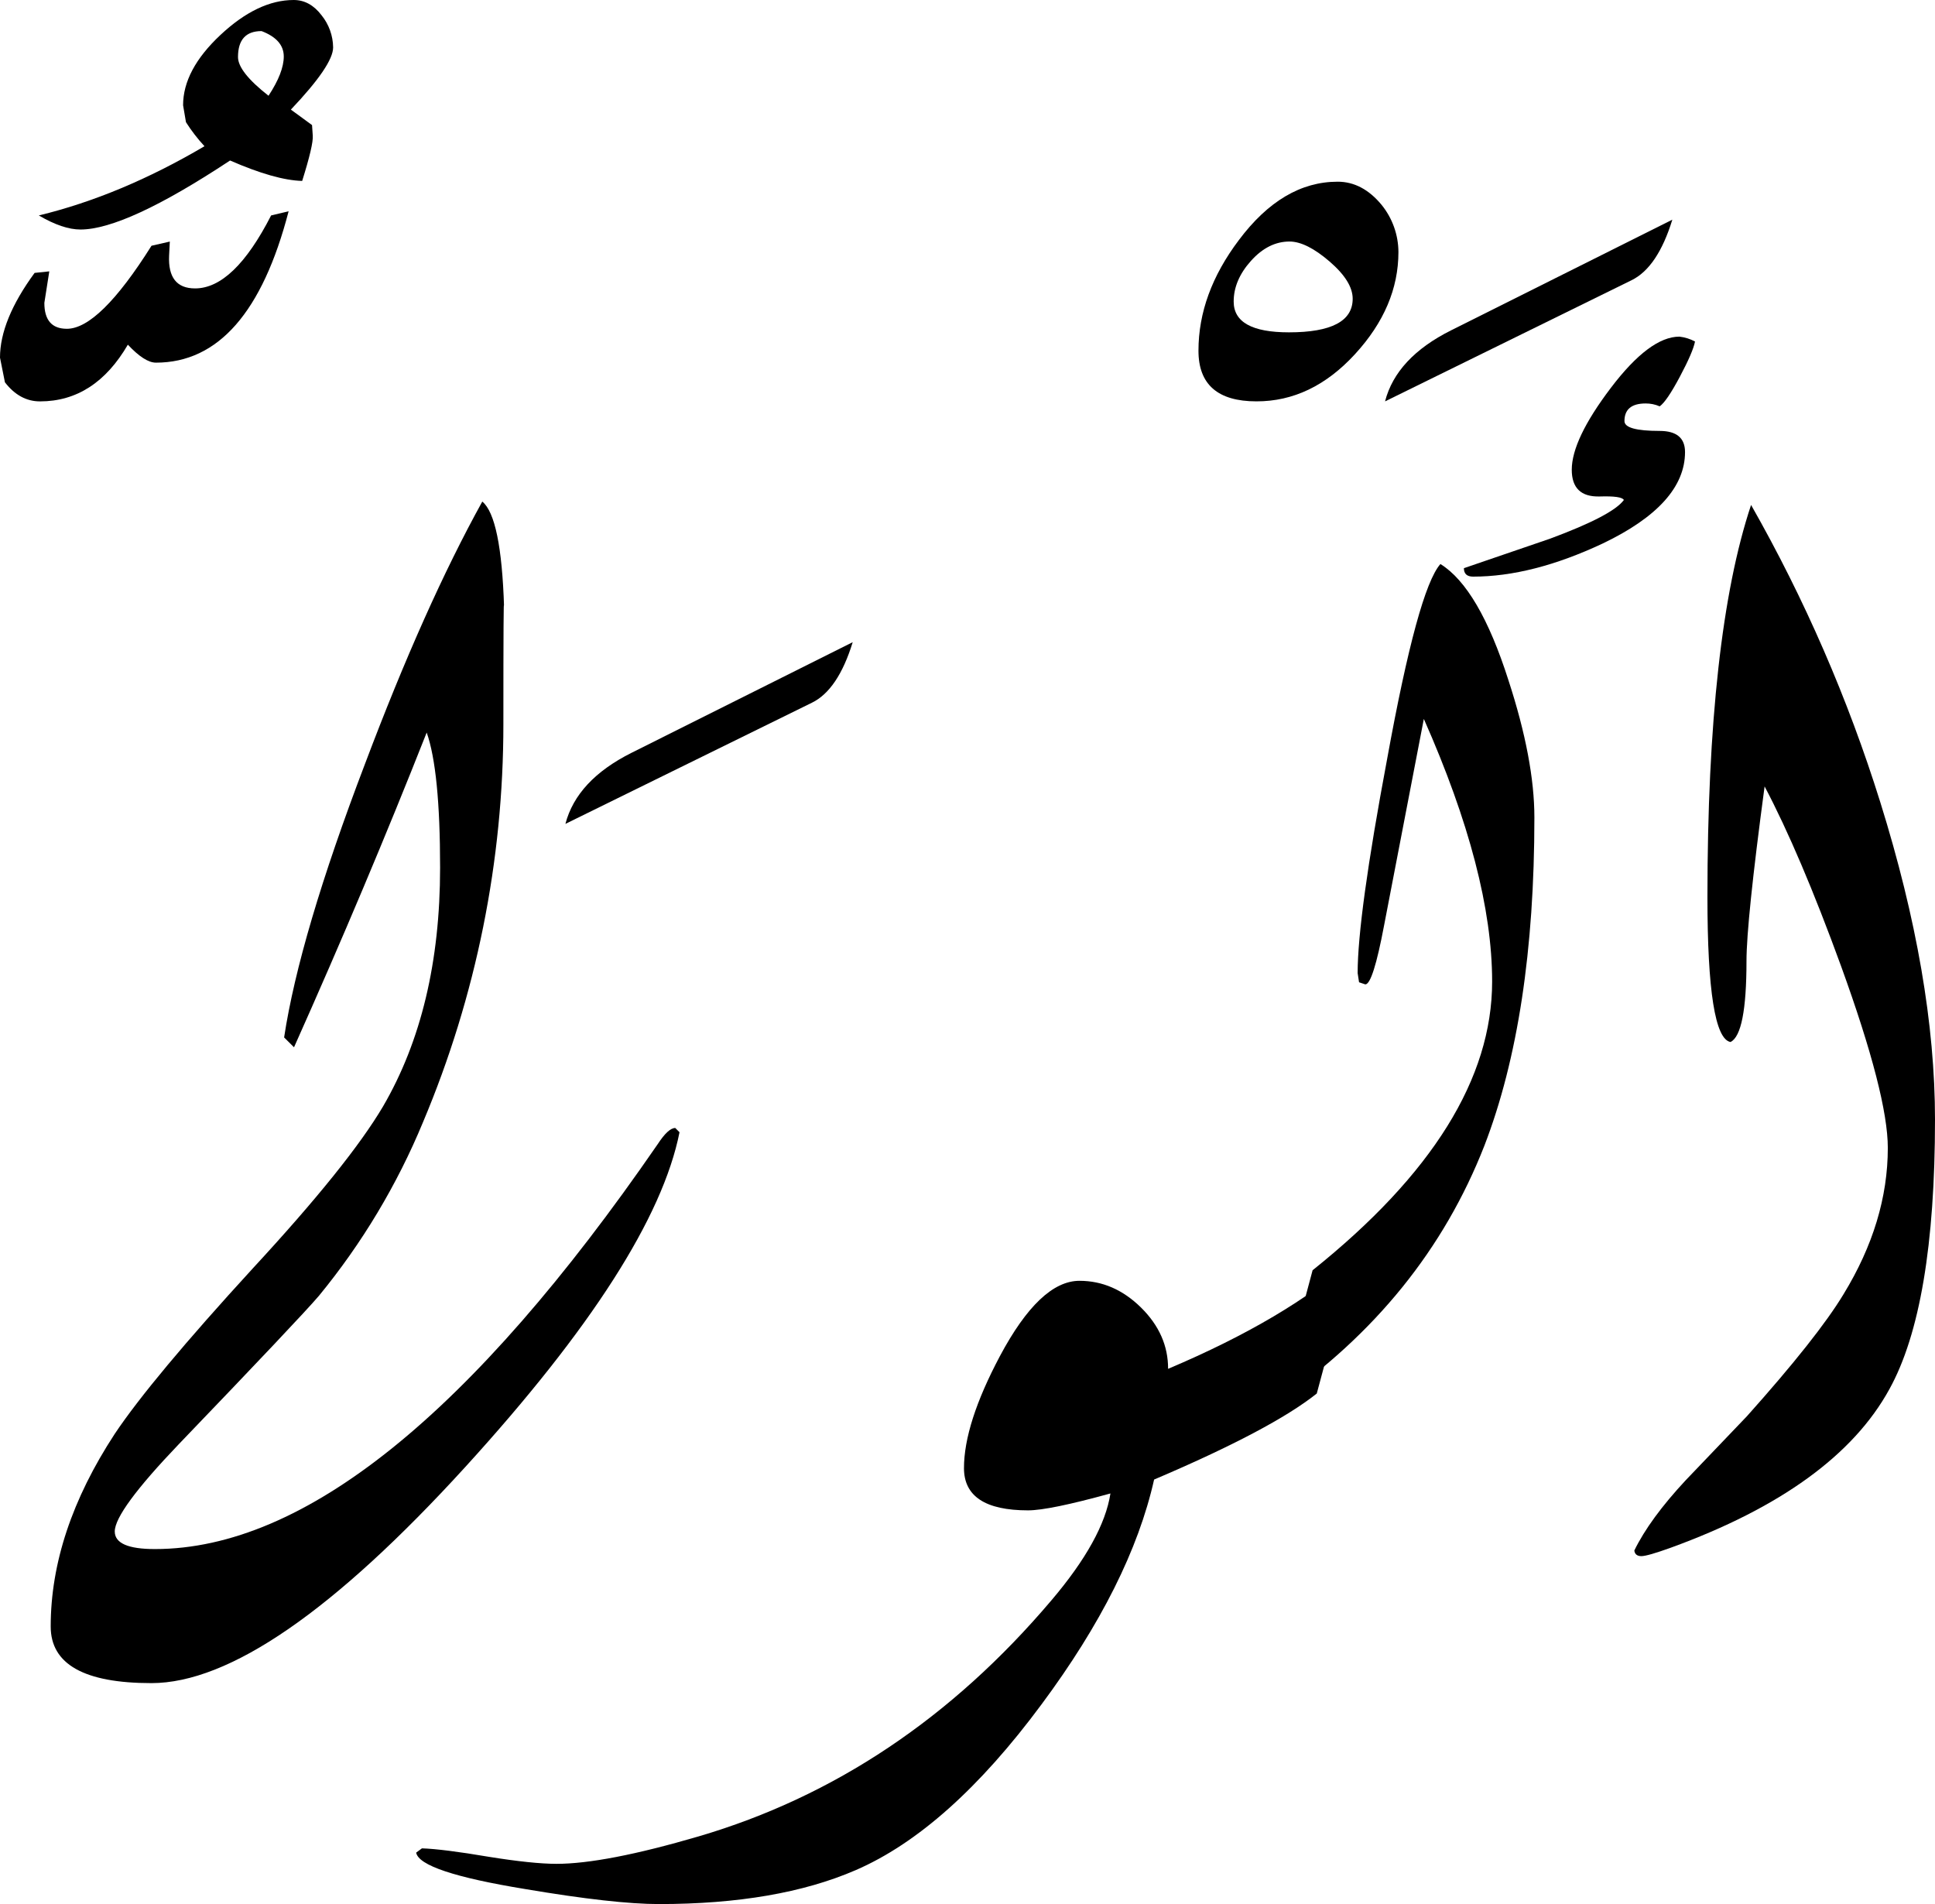
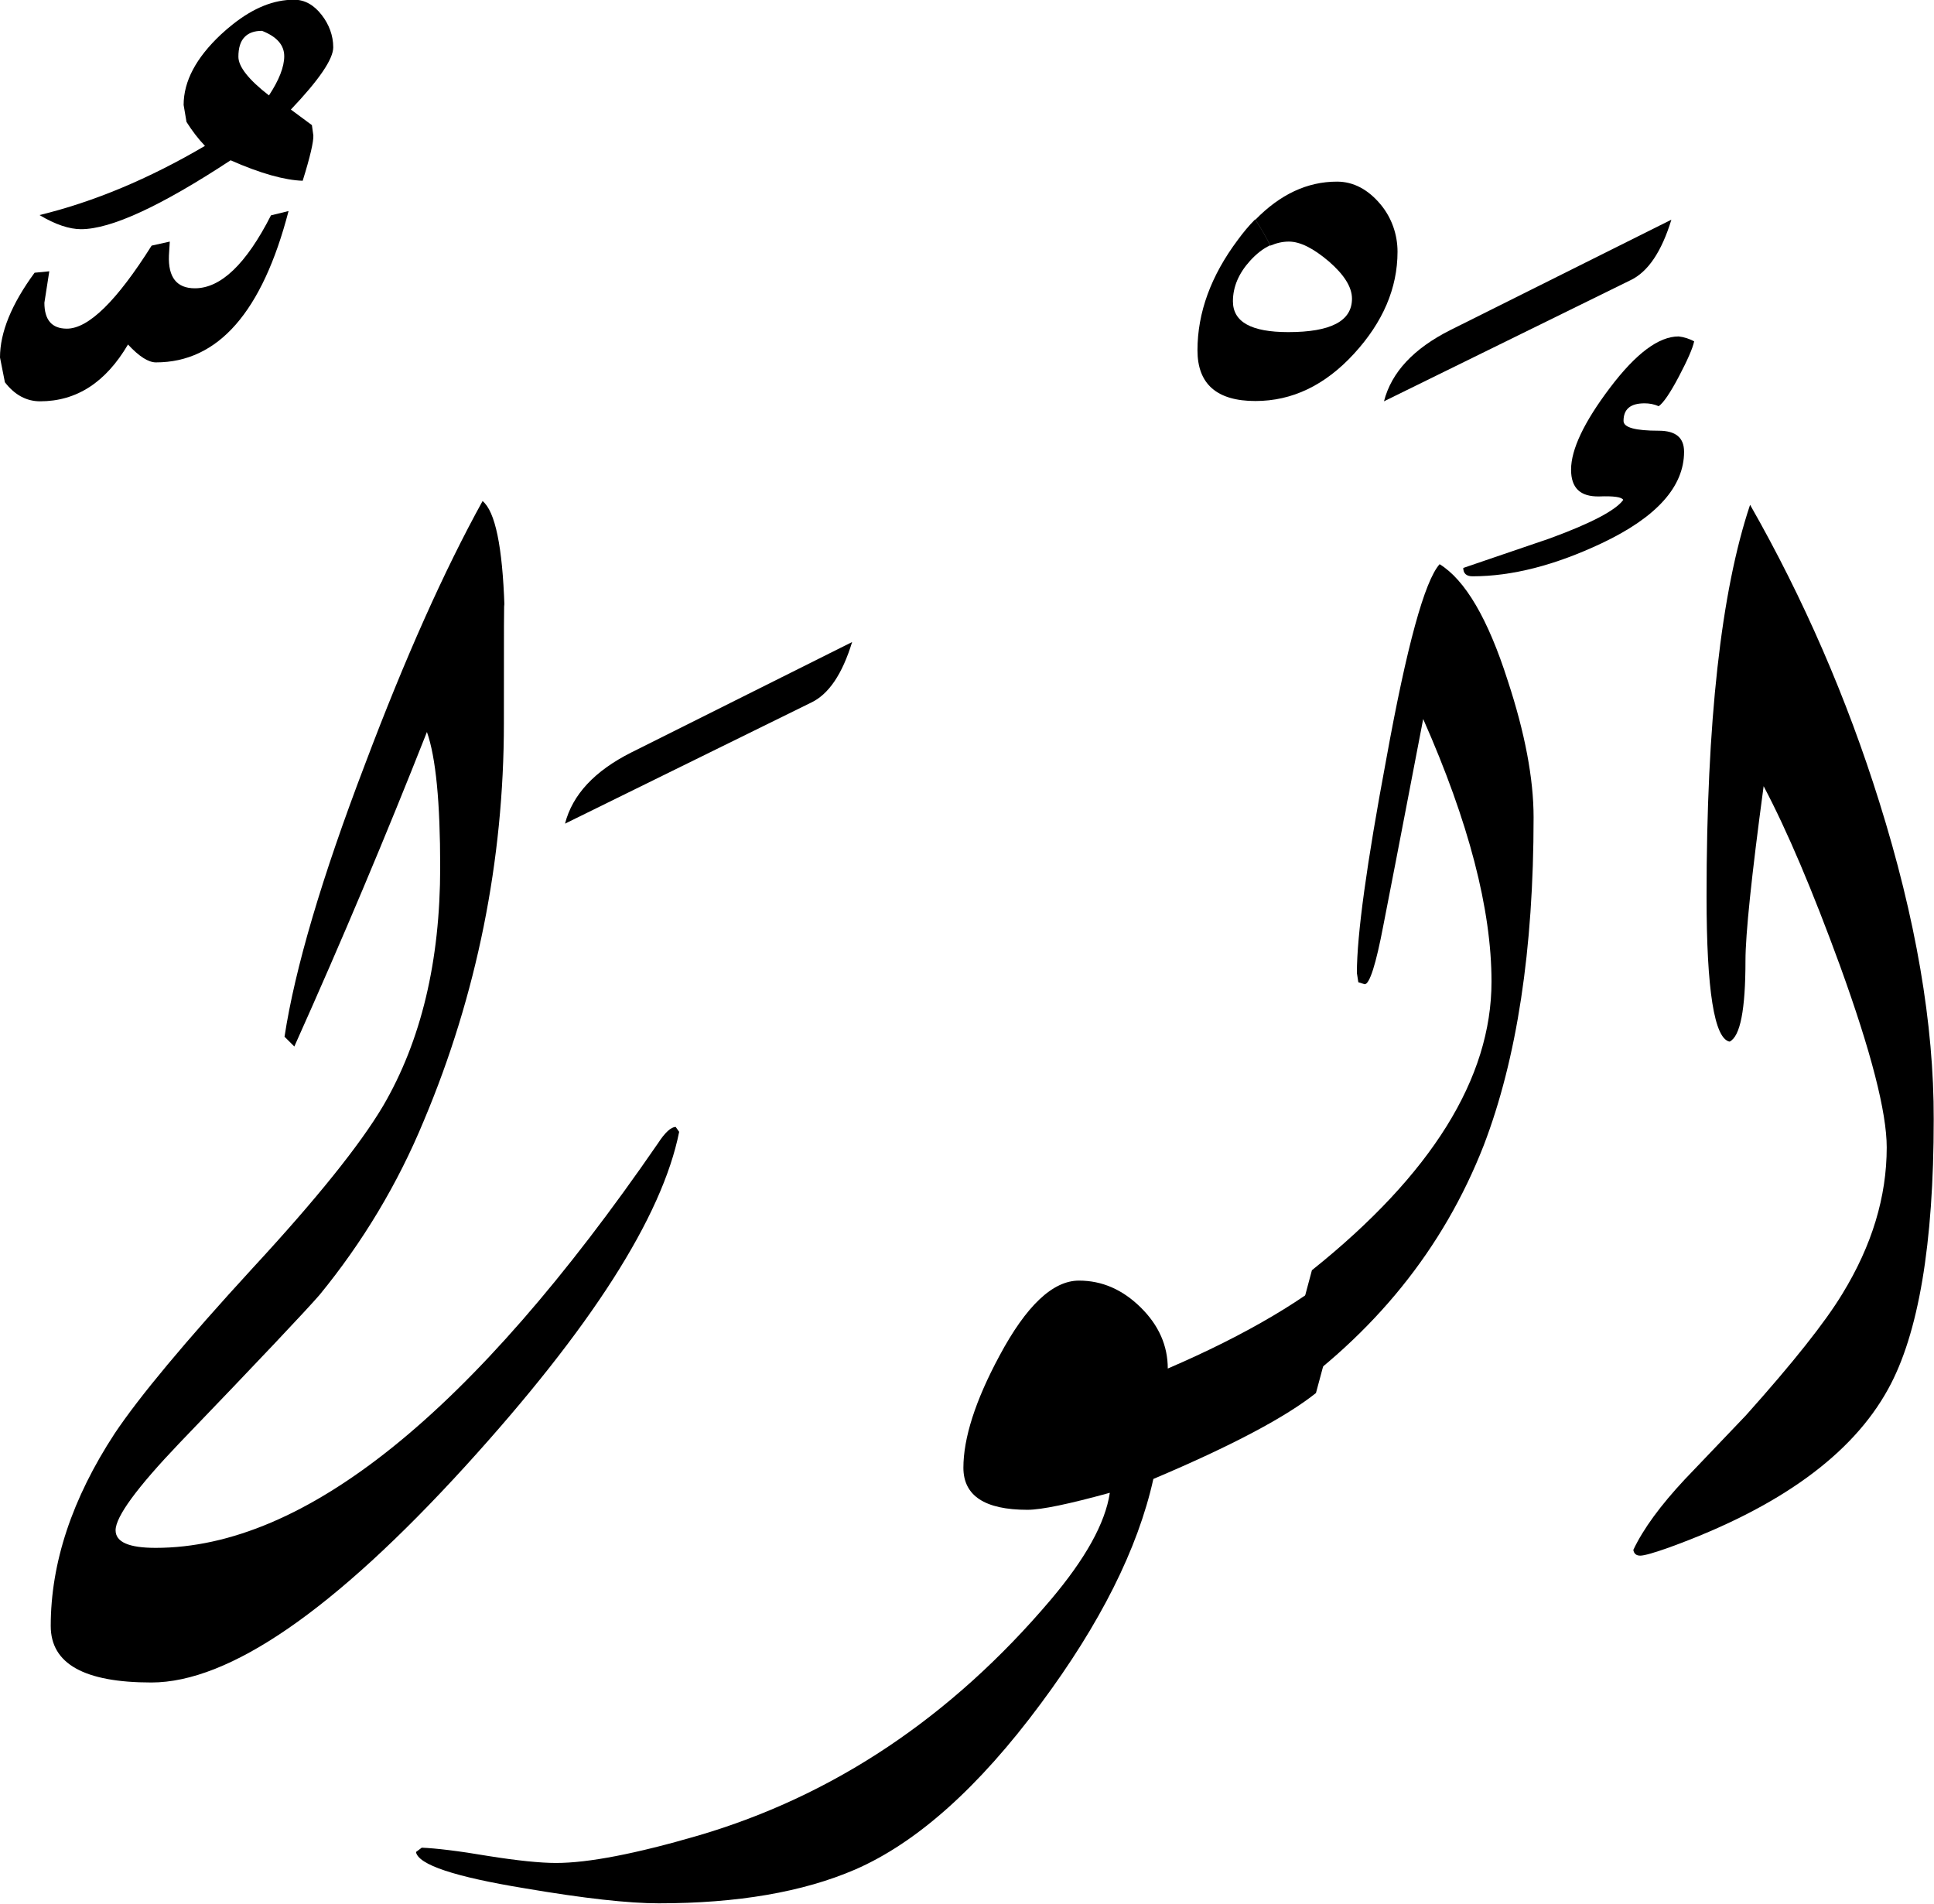
- <svg xmlns="http://www.w3.org/2000/svg" viewBox="0 0 670.9 660.16">
-   <g id="Layer_2" data-name="Layer 2">
+ <svg xmlns="http://www.w3.org/2000/svg" version="1.1" id="Layer_1" x="0px" y="0px" viewBox="0 0 670.9 660.2" style="enable-background:new 0 0 670.9 660.2;" xml:space="preserve">
+   <g id="Layer_2_1_">
    <g id="ElWelijj">
      <g>
-         <path d="M235.6,392.58q-8.79,44.19-74.22,116-68.37,75-108.89,75-34.92,0-34.91-19.64,0-32.85,22.21-66.79,12.7-19,47.86-57.37,33.19-35.9,45.16-56.16,19.78-33.93,19.78-82.76,0-33.69-4.65-46.87-21,53.22-46,109.13l-3.43-3.42q5.37-35.4,28-94.73,20.71-54.93,40.71-91.06,6.57,5.37,7.55,36.62-.24-6.84-.24,40.53a354.75,354.75,0,0,1-27.83,137.94,238.63,238.63,0,0,1-36.13,60.3Q104,457,62,500.73,39.8,523.94,39.79,531q0,6.11,13.92,6.1,77.64,0,174.32-140.38c2.44-3.74,4.47-5.62,6.1-5.62Z" />
-         <path d="M295.65,222.66q-5.11,16.6-14.16,21l-85.45,42Q200,270.51,219,261Z" />
-         <path d="M469,436.77l-12.45,46.4Q440.92,495.64,400.15,513q-8.17,36.42-39.07,78-32.22,43.51-64.45,57.45-27.11,11.73-68.11,11.74-15.63,0-46.39-5.2Q145.5,649,144.29,642.35l2-1.48q7.32.24,23.19,2.93,15.15,2.43,23.44,2.44,16.84,0,49.32-9.52Q312.74,616,364.5,554.93q18.06-21.24,20.51-37.11-21.24,5.86-28.56,5.86-22.23,0-22.22-14.65,0-15.37,12.45-38.82,13.92-26.11,27.59-26.12,11.94,0,21.35,9.28T405,474.61Q446,457.27,469,436.77Z" />
-         <path d="M484.86,87.4q0,19-15.06,35.4t-34.18,16.36q-20.1,0-20.09-17.58,0-19.77,14-38.33Q444.69,63,463.79,63,472.37,63,479,71A26.15,26.15,0,0,1,484.86,87.4ZM469,103.58q0-6-8-12.9t-13.87-6.94q-7.38,0-13.39,6.7t-6,14.13q0,10.67,19.16,10.66Q469,115.23,469,103.58Z" />
-         <path d="M532,283.45q0,68.85-17.33,113.77-21,53.71-71.78,88.86l12.21-45.65q62.25-49.8,62.25-100.1,0-37.59-23.68-91.06-4.59,23.93-13.77,71.53-3.87,20.51-6.52,20.51l-2.17-.73-.49-3.18q0-19.77,10.22-74.22,10.69-58.83,18.48-67.62,13.37,8.3,23.58,40.28Q532,263.42,532,283.45Z" />
-         <path d="M579.83,76.17q-5.12,16.6-14.16,21l-85.45,42q3.91-15.14,22.95-24.66Z" />
-         <path d="M111.47,5.27Q107.45,0,101.83,0,89.37,0,76.42,12.13T63.48,36.5l1,5.87A58.2,58.2,0,0,0,70.9,50.7q-29.1,17.14-57.44,24,8.31,4.88,14.44,4.88,15.65,0,51.87-23.93,15.66,6.84,25,7.08,3.92-12.5,3.67-15.68l-.25-3.68L100.85,38q14.66-15.44,14.65-21.57A18.06,18.06,0,0,0,111.47,5.27ZM93.1,33.2q-10.59-8.3-10.58-13.42,0-9,8.17-9,7.69,2.94,7.7,8.79Q98.39,25.16,93.1,33.2Z" />
-         <path d="M67.63,100q-9.52,0-9-11.39l.25-4.85-6.35,1.45Q34.41,114,23.19,114q-7.82,0-7.81-9l1.71-10.91L12,94.62Q0,111,0,124l1.71,8.56q5.12,6.62,12.17,6.61,19,0,30.45-19.66,5.84,6.24,9.74,6.23,32.38,0,46-52.49L94,74.7Q81.06,100,67.63,100Z" />
-         <path d="M651.91,278.08a524.76,524.76,0,0,0-44.78-103Q592,220.46,592,311q0,48.82,8,50.29,5.54-2.68,5.54-28.08,0-13.67,6.28-60.54Q624.09,295.9,638.34,335q16.2,44.69,16.2,63,0,25.64-15.38,50.78-9,14.89-33.45,42.24l-21.24,22.21Q572,526.62,566.65,537.6c.16,1.3,1,1.95,2.44,1.95s4.87-1,10.23-2.93q57-20.75,75.75-54.93,15.82-28.56,15.83-93.51Q670.9,338.88,651.91,278.08Z" />
-         <path d="M584.23,156.74q0-7.32-8.79-7.33-12.21,0-12.21-3.41,0-6.1,7.33-6.11a11.92,11.92,0,0,1,4.88,1q2.43-1.69,7-10.28t5.25-12.2a15,15,0,0,0-5.4-1.69q-10.32,0-23.82,17.82t-13.51,28.32q0,9.53,9.65,9.28c5.11-.16,7.92.24,8.41,1.22q-3.9,5.37-25.63,13.43L507.56,197q0,2.92,3.18,2.93,20.5,0,44.92-11.47Q584.22,174.8,584.23,156.74Z" />
+         <path d="M235.6,392.6c-5.9,29.5-30.6,68.1-74.2,116c-45.6,50-81.9,75-108.9,75c-23.3,0-34.9-6.5-34.9-19.6     c0-21.9,7.4-44.2,22.2-66.8c8.5-12.7,24.4-31.8,47.9-57.4c22.1-23.9,37.2-42.7,45.2-56.2c13.2-22.6,19.8-50.2,19.8-82.8     c0-22.5-1.5-38.1-4.6-46.9c-14,35.5-29.3,71.9-46,109.1l-3.4-3.4c3.6-23.6,12.9-55.2,28-94.7c13.8-36.6,27.4-67,40.7-91.1     c4.4,3.6,6.9,15.8,7.6,36.6c-0.2-4.6-0.2,8.9-0.2,40.5c0,47.4-9.4,94.3-27.8,137.9c-9,21.8-21.2,42.1-36.1,60.3     c-4.4,5.1-20.6,22.3-48.6,51.4c-14.8,15.5-22.2,25.6-22.2,30.3c0,4.1,4.6,6.1,13.9,6.1c51.8,0,109.9-46.8,174.3-140.4     c2.4-3.7,4.5-5.6,6.1-5.6L235.6,392.6z" />
+         <path d="M295.6,222.7c-3.4,11.1-8.1,18.1-14.2,21l-85.4,42c2.6-10.1,10.3-18.3,23-24.7L295.6,222.7z" />
+         <path d="M469,436.8l-12.5,46.4c-10.4,8.3-29.2,18.3-56.4,29.8c-5.4,24.3-18.5,50.3-39.1,78c-21.5,29-43,48.2-64.4,57.5     c-18.1,7.8-40.8,11.7-68.1,11.7c-10.4,0-25.9-1.7-46.4-5.2c-24.4-4-37-8.2-37.8-12.6l2-1.5c4.9,0.2,12.6,1.1,23.2,2.9     c10.1,1.6,17.9,2.4,23.4,2.4c11.2,0,27.7-3.2,49.3-9.5c47-13.8,87.8-41.1,122.3-81.8c12-14.2,18.9-26.5,20.5-37.1     c-14.2,3.9-23.7,5.9-28.6,5.9c-14.8,0-22.2-4.9-22.2-14.6c0-10.2,4.1-23.2,12.5-38.8c9.3-17.4,18.5-26.1,27.6-26.1     c8,0,15.1,3.1,21.4,9.3c6.3,6.2,9.4,13.3,9.4,21.2C432.3,463,453.7,450.4,469,436.8z" />
+         <path d="M479,71c-4.4-5.3-9.5-8-15.2-8c-10.3,0-19.7,4.4-28.3,13.2c1.9,2.9,3.6,5.8,5.2,9c2.1-0.9,4.2-1.4,6.4-1.4     c3.9,0,8.5,2.3,13.9,6.9c5.3,4.6,8,8.9,8,12.9c0,7.8-7.4,11.6-22.1,11.6c-12.8,0-19.2-3.5-19.2-10.7c0-5,2-9.7,6-14.1     c2.2-2.4,4.5-4.2,6.9-5.3c-1.5-3.1-3.3-6.1-5.2-9c-2.1,2.1-4.1,4.5-6,7.1c-9.3,12.4-14,25.2-14,38.3c0,11.7,6.7,17.6,20.1,17.6     c12.7,0,24.1-5.4,34.2-16.4c10-10.9,15.1-22.7,15.1-35.4C484.8,81.4,482.8,75.6,479,71z" />
+         <path d="M532,283.5c0,45.9-5.8,83.8-17.3,113.8c-14,35.8-37.9,65.4-71.8,88.9l12.2-45.6c41.5-33.2,62.3-66.6,62.3-100.1     c0-25.1-7.9-55.4-23.7-91.1c-3.1,16-7.6,39.8-13.8,71.5c-2.6,13.7-4.8,20.5-6.5,20.5l-2.2-0.7l-0.5-3.2     c0-13.2,3.4-37.9,10.2-74.2c7.1-39.2,13.3-61.8,18.5-67.6c8.9,5.5,16.8,19,23.6,40.3C529,254.2,532,270.1,532,283.5z" />
+         <path d="M579.8,76.2c-3.4,11.1-8.1,18.1-14.2,21l-85.5,42c2.6-10.1,10.3-18.3,23-24.7L579.8,76.2z" />
+         <path d="M108.2,43.4l-7.3-5.4c9.8-10.3,14.7-17.5,14.7-21.6c0-4.1-1.5-8-4-11.2c-2.7-3.5-5.9-5.3-9.6-5.3c-7,0-14,2.8-21.2,8.5     c1.5,1.3,2.9,2.8,4.1,4.4c1.4-1.4,3.3-2.1,6-2.1c5.1,2,7.7,4.9,7.7,8.8c0,3.7-1.8,8.3-5.3,13.6c-7.1-5.5-10.6-10-10.6-13.4     c0-3.1,0.7-5.4,2.2-6.9c-1.2-1.6-2.6-3.1-4.1-4.4c-1.4,1.1-2.8,2.3-4.2,3.6c-8.6,8.1-12.9,16.2-12.9,24.4l1,5.9     c1.9,3,4,5.8,6.4,8.3c-19.4,11.4-38.5,19.4-57.4,24c5.5,3.3,10.4,4.9,14.4,4.9c10.4,0,27.7-8,51.9-23.9c10.4,4.6,18.8,6.9,25,7.1     c2.6-8.3,3.8-13.6,3.7-15.7L108.2,43.4z" />
+         <path d="M67.6,100c-6.3,0-9.3-3.8-9-11.4l0.3-4.8l-6.3,1.4C40.5,104.4,30.7,114,23.2,114c-5.2,0-7.8-3-7.8-9l1.7-10.9L12,94.6     C4,105.5,0,115.3,0,124l1.7,8.6c3.4,4.4,7.5,6.6,12.2,6.6c12.7,0,22.8-6.6,30.5-19.7c3.9,4.2,7.1,6.2,9.7,6.2     c21.6,0,36.9-17.5,46-52.5L94,74.7C85.4,91.6,76.6,100,67.6,100z" />
+         <path d="M651.9,278.1c-11.2-35.8-26.2-70.4-44.8-103C597,205.3,592,250.6,592,311c0,32.5,2.7,49.3,8,50.3     c3.7-1.8,5.5-11.1,5.5-28.1c0-9.1,2.1-29.3,6.3-60.5c8.2,15.5,17,36.3,26.5,62.3c10.8,29.8,16.2,50.8,16.2,63     c0,17.1-5.1,34-15.4,50.8c-6,9.9-17.2,24-33.5,42.2l-21.2,22.2c-8.3,8.9-14.3,17-17.8,24.4c0.2,1.3,1,2,2.4,2s4.9-1,10.2-2.9     c38-13.8,63.3-32.1,75.8-54.9c10.5-19,15.8-50.2,15.8-93.5C670.9,355.3,664.6,318.6,651.9,278.1z" />
+         <path d="M584.2,156.7c0-4.9-2.9-7.3-8.8-7.3c-8.1,0-12.2-1.1-12.2-3.4c0-4.1,2.4-6.1,7.3-6.1c1.7,0,3.3,0.3,4.9,1     c1.6-1.1,4-4.6,7-10.3c3-5.7,4.8-9.8,5.3-12.2c-1.7-0.9-3.5-1.5-5.4-1.7c-6.9,0-14.8,5.9-23.8,17.8S545,155.9,545,162.9     c0,6.4,3.2,9.4,9.7,9.3c5.1-0.2,7.9,0.2,8.4,1.2c-2.6,3.6-11.1,8.1-25.6,13.4L507.6,197c0,1.9,1.1,2.9,3.2,2.9     c13.7,0,28.6-3.8,44.9-11.5C574.7,179.4,584.2,168.8,584.2,156.7z" />
      </g>
    </g>
  </g>
</svg>
